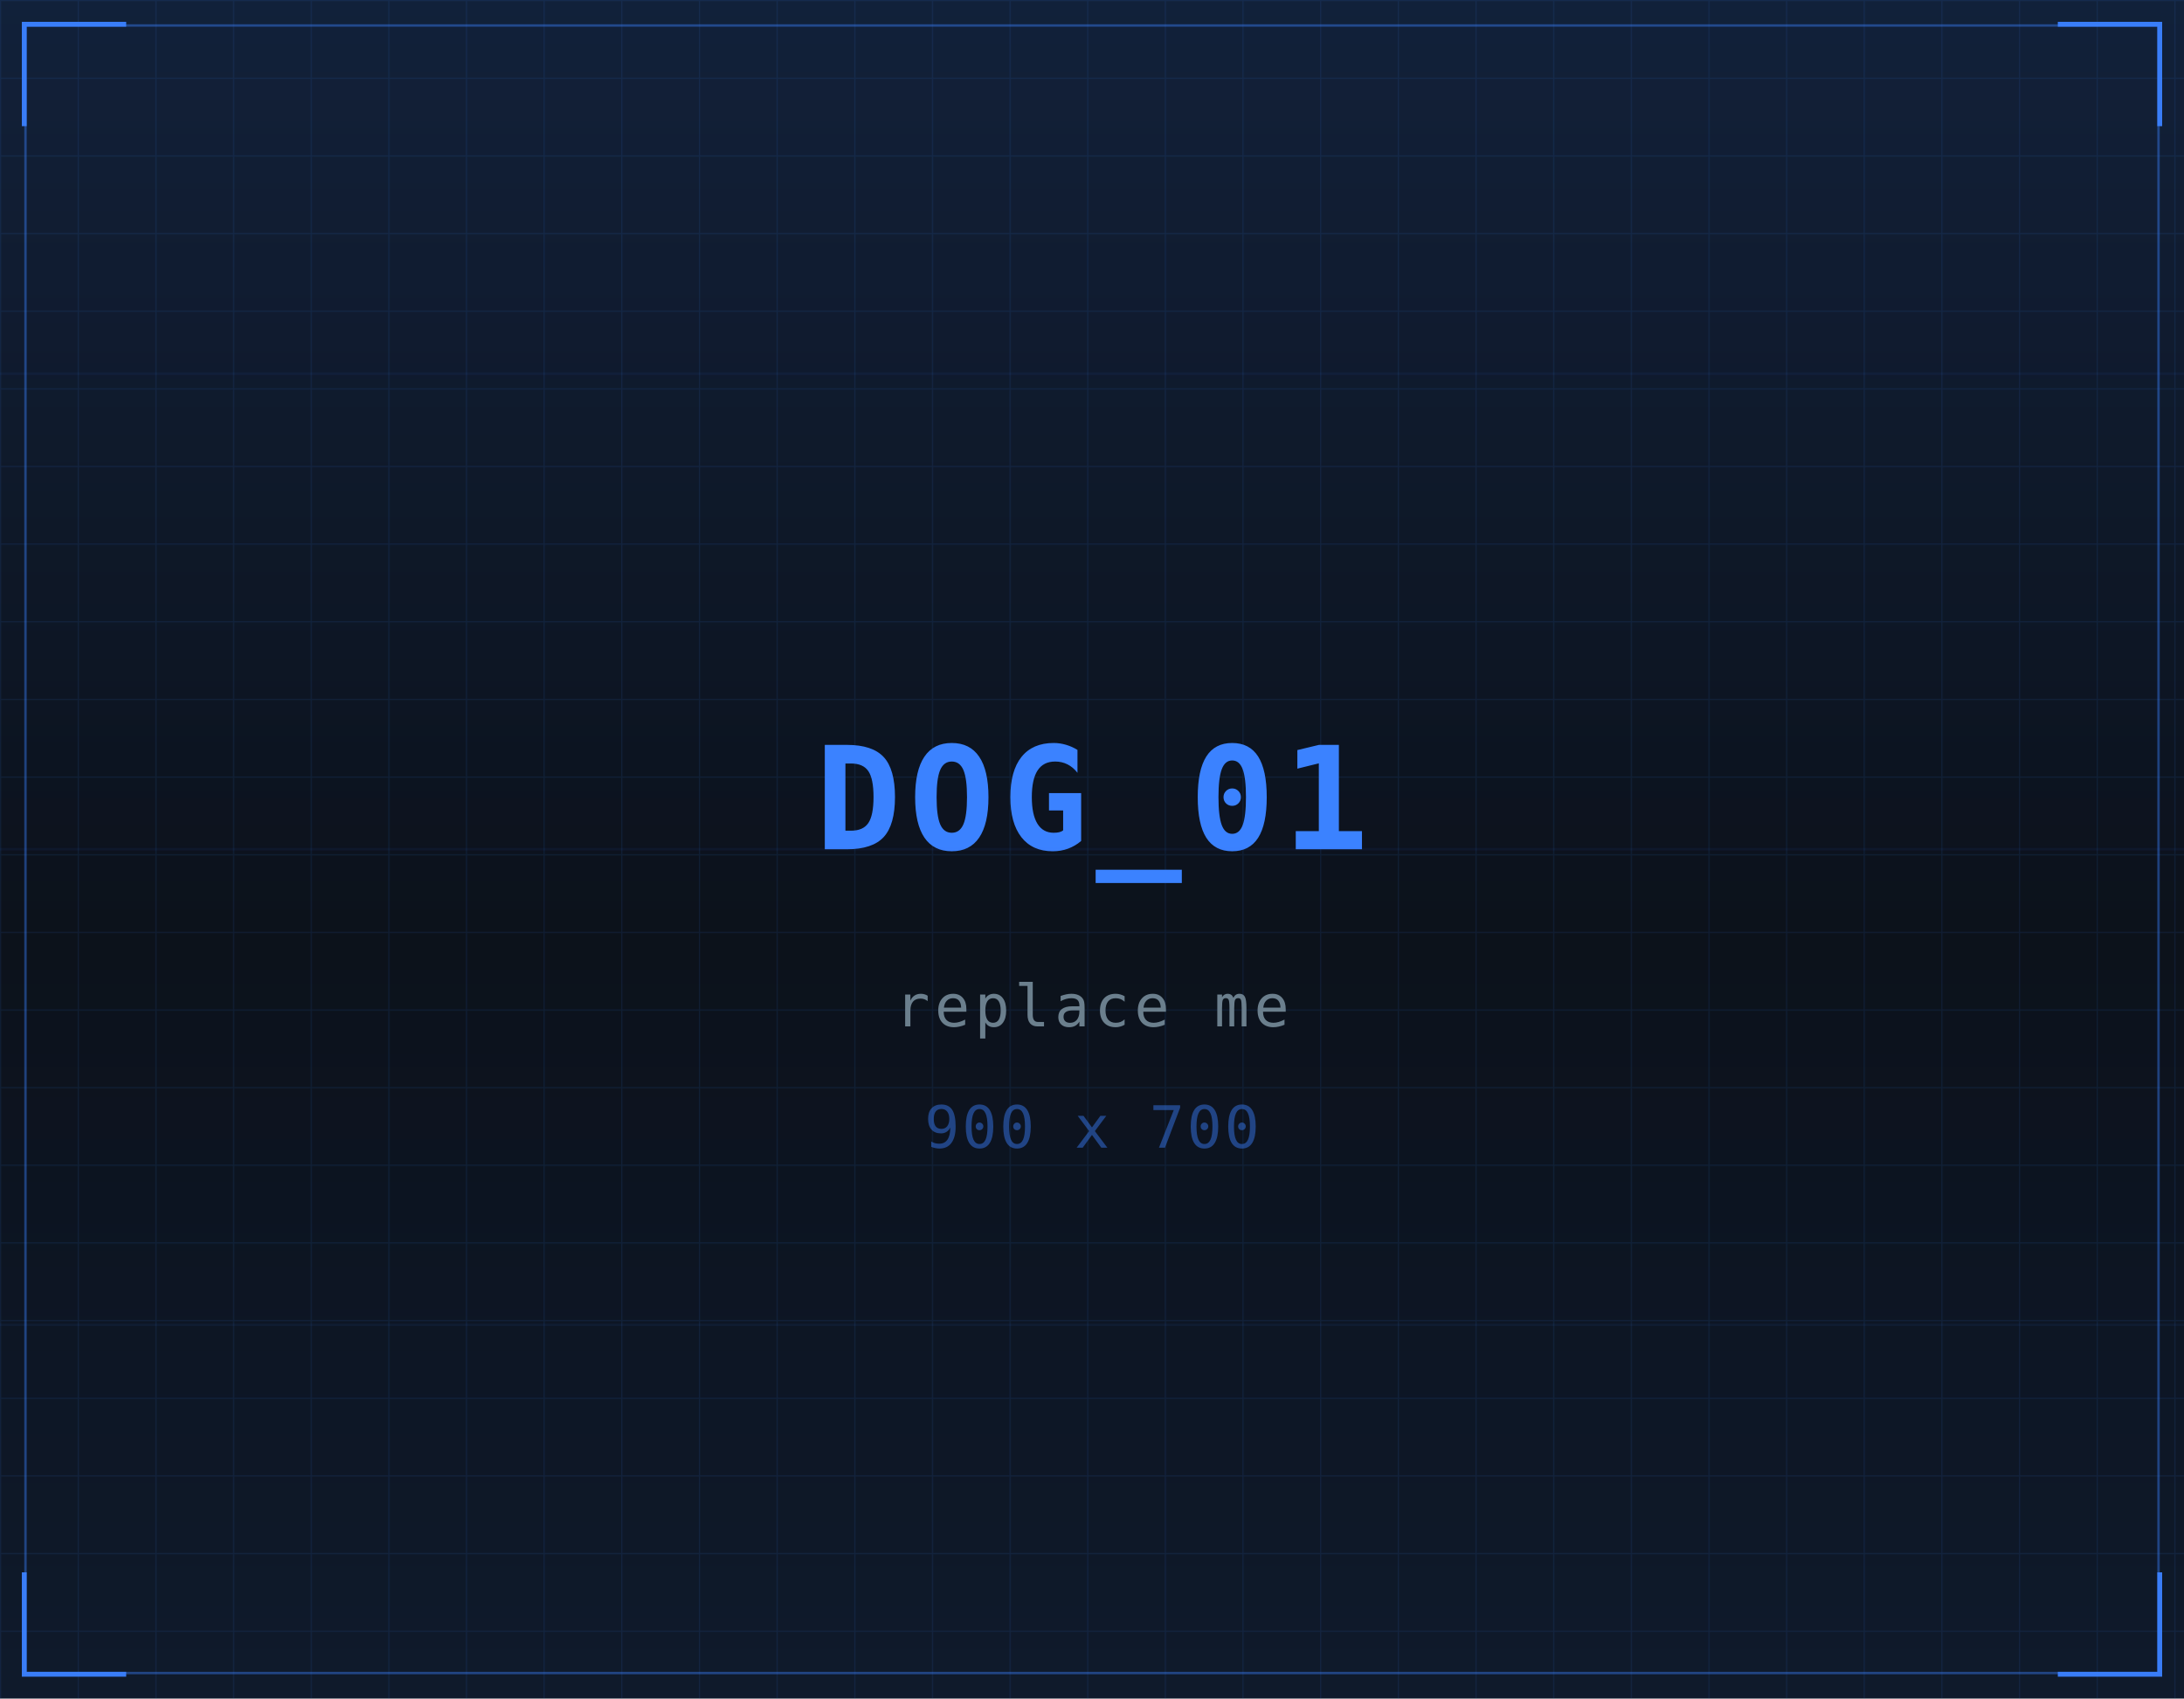
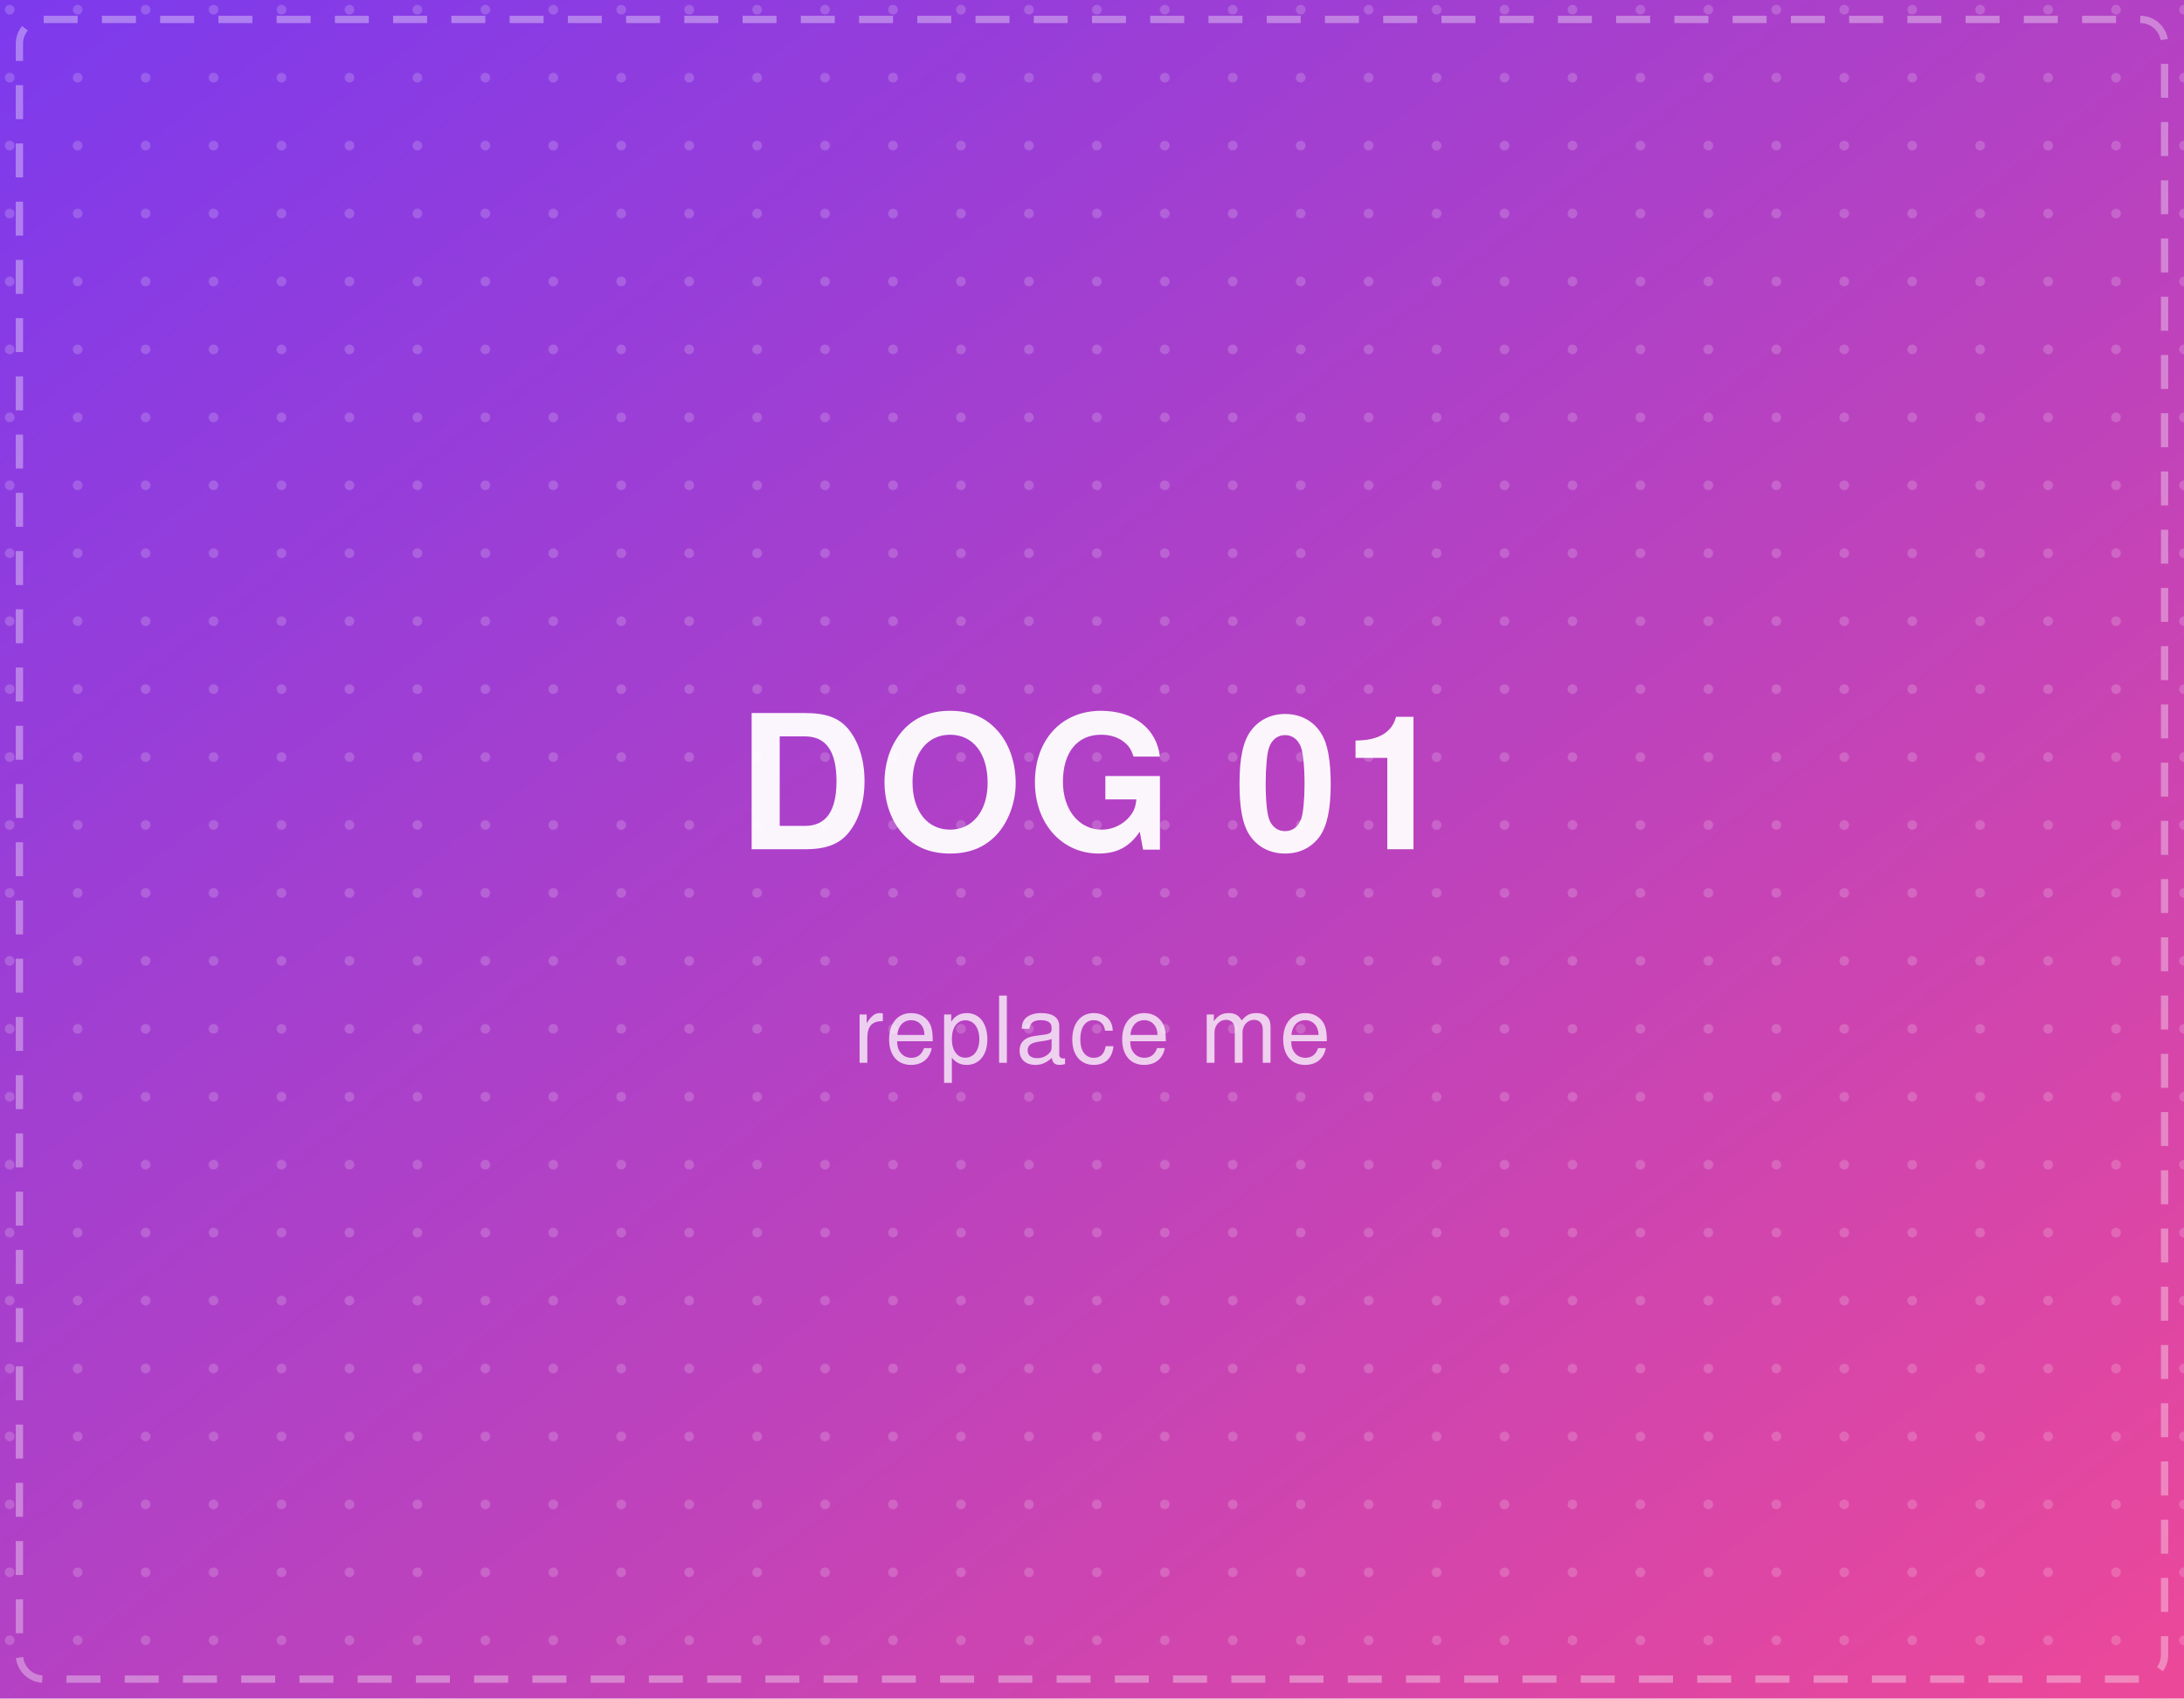
- <svg xmlns="http://www.w3.org/2000/svg" viewBox="0 0 900 700" width="900" height="700" role="img" aria-label="DOG_01 placeholder">
+ <svg xmlns="http://www.w3.org/2000/svg" viewBox="0 0 900 700" width="900" height="700" role="img" aria-label="DOG 01 placeholder">
  <defs>
-     <pattern id="grid" width="32" height="32" patternUnits="userSpaceOnUse">
-       <path d="M32 0H0V32" fill="none" stroke="#3b82ff" stroke-opacity="0.10" stroke-width="1" />
+     <linearGradient id="g" x1="0" y1="0" x2="1" y2="1">
+       <stop offset="0" stop-color="#7c3aed" />
+       <stop offset="1" stop-color="#ec4899" />
+     </linearGradient>
+     <pattern id="dots" width="28" height="28" patternUnits="userSpaceOnUse">
+       <circle cx="4" cy="4" r="2" fill="#ffffff" opacity="0.18" />
    </pattern>
-     <linearGradient id="glow" x1="0" y1="0" x2="0" y2="1">
-       <stop offset="0" stop-color="#3b82ff" stop-opacity="0.16" />
-       <stop offset="0.55" stop-color="#3b82ff" stop-opacity="0.03" />
-       <stop offset="1" stop-color="#3b82ff" stop-opacity="0.10" />
-     </linearGradient>
  </defs>
-   <rect width="900" height="700" fill="#0a0e14" />
-   <rect width="900" height="700" fill="url(#grid)" />
-   <rect width="900" height="700" fill="url(#glow)" />
-   <rect x="10.5" y="10.5" width="879" height="679" fill="none" stroke="#3b82ff" stroke-opacity="0.42" stroke-width="1" />
-   <g stroke="#3b82ff" stroke-opacity="0.95" stroke-width="2" fill="none">
-     <path d="M10 52V10h42" />
-     <path d="M848 10H890v42" />
-     <path d="M10 648V690h42" />
-     <path d="M848 690H890v-42" />
+   <rect width="900" height="700" fill="url(#g)" />
+   <rect width="900" height="700" fill="url(#dots)" />
+   <g fill="#ffffff" font-family="Helvetica,Arial,sans-serif" text-anchor="middle">
+     <text x="450" y="350" font-size="77" font-weight="700" opacity="0.95" letter-spacing="2">DOG 01</text>
+     <text x="450" y="438" font-size="38" font-weight="500" opacity="0.75" letter-spacing="1">replace me</text>
  </g>
-   <g font-family="ui-monospace,SFMono-Regular,Menlo,Consolas,monospace" text-anchor="middle">
-     <text x="450" y="350" font-size="59" font-weight="700" fill="#3b82ff" letter-spacing="3">DOG_01</text>
-     <text x="450" y="423" font-size="24" fill="#6b7f8d" letter-spacing="2">replace me</text>
-     <text x="450" y="473" font-size="24" fill="#3b82ff" fill-opacity="0.45" letter-spacing="1">900 x 700</text>
-   </g>
-   <g stroke="#3b82ff" stroke-opacity="0.06" stroke-width="1">
-     <path d="M0 154H900" />
-     <path d="M0 350H900" />
-     <path d="M0 546H900" />
-   </g>
+   <rect x="8" y="8" width="884" height="684" fill="none" stroke="#ffffff" stroke-opacity="0.35" stroke-width="3" stroke-dasharray="14 10" rx="10" />
</svg>
